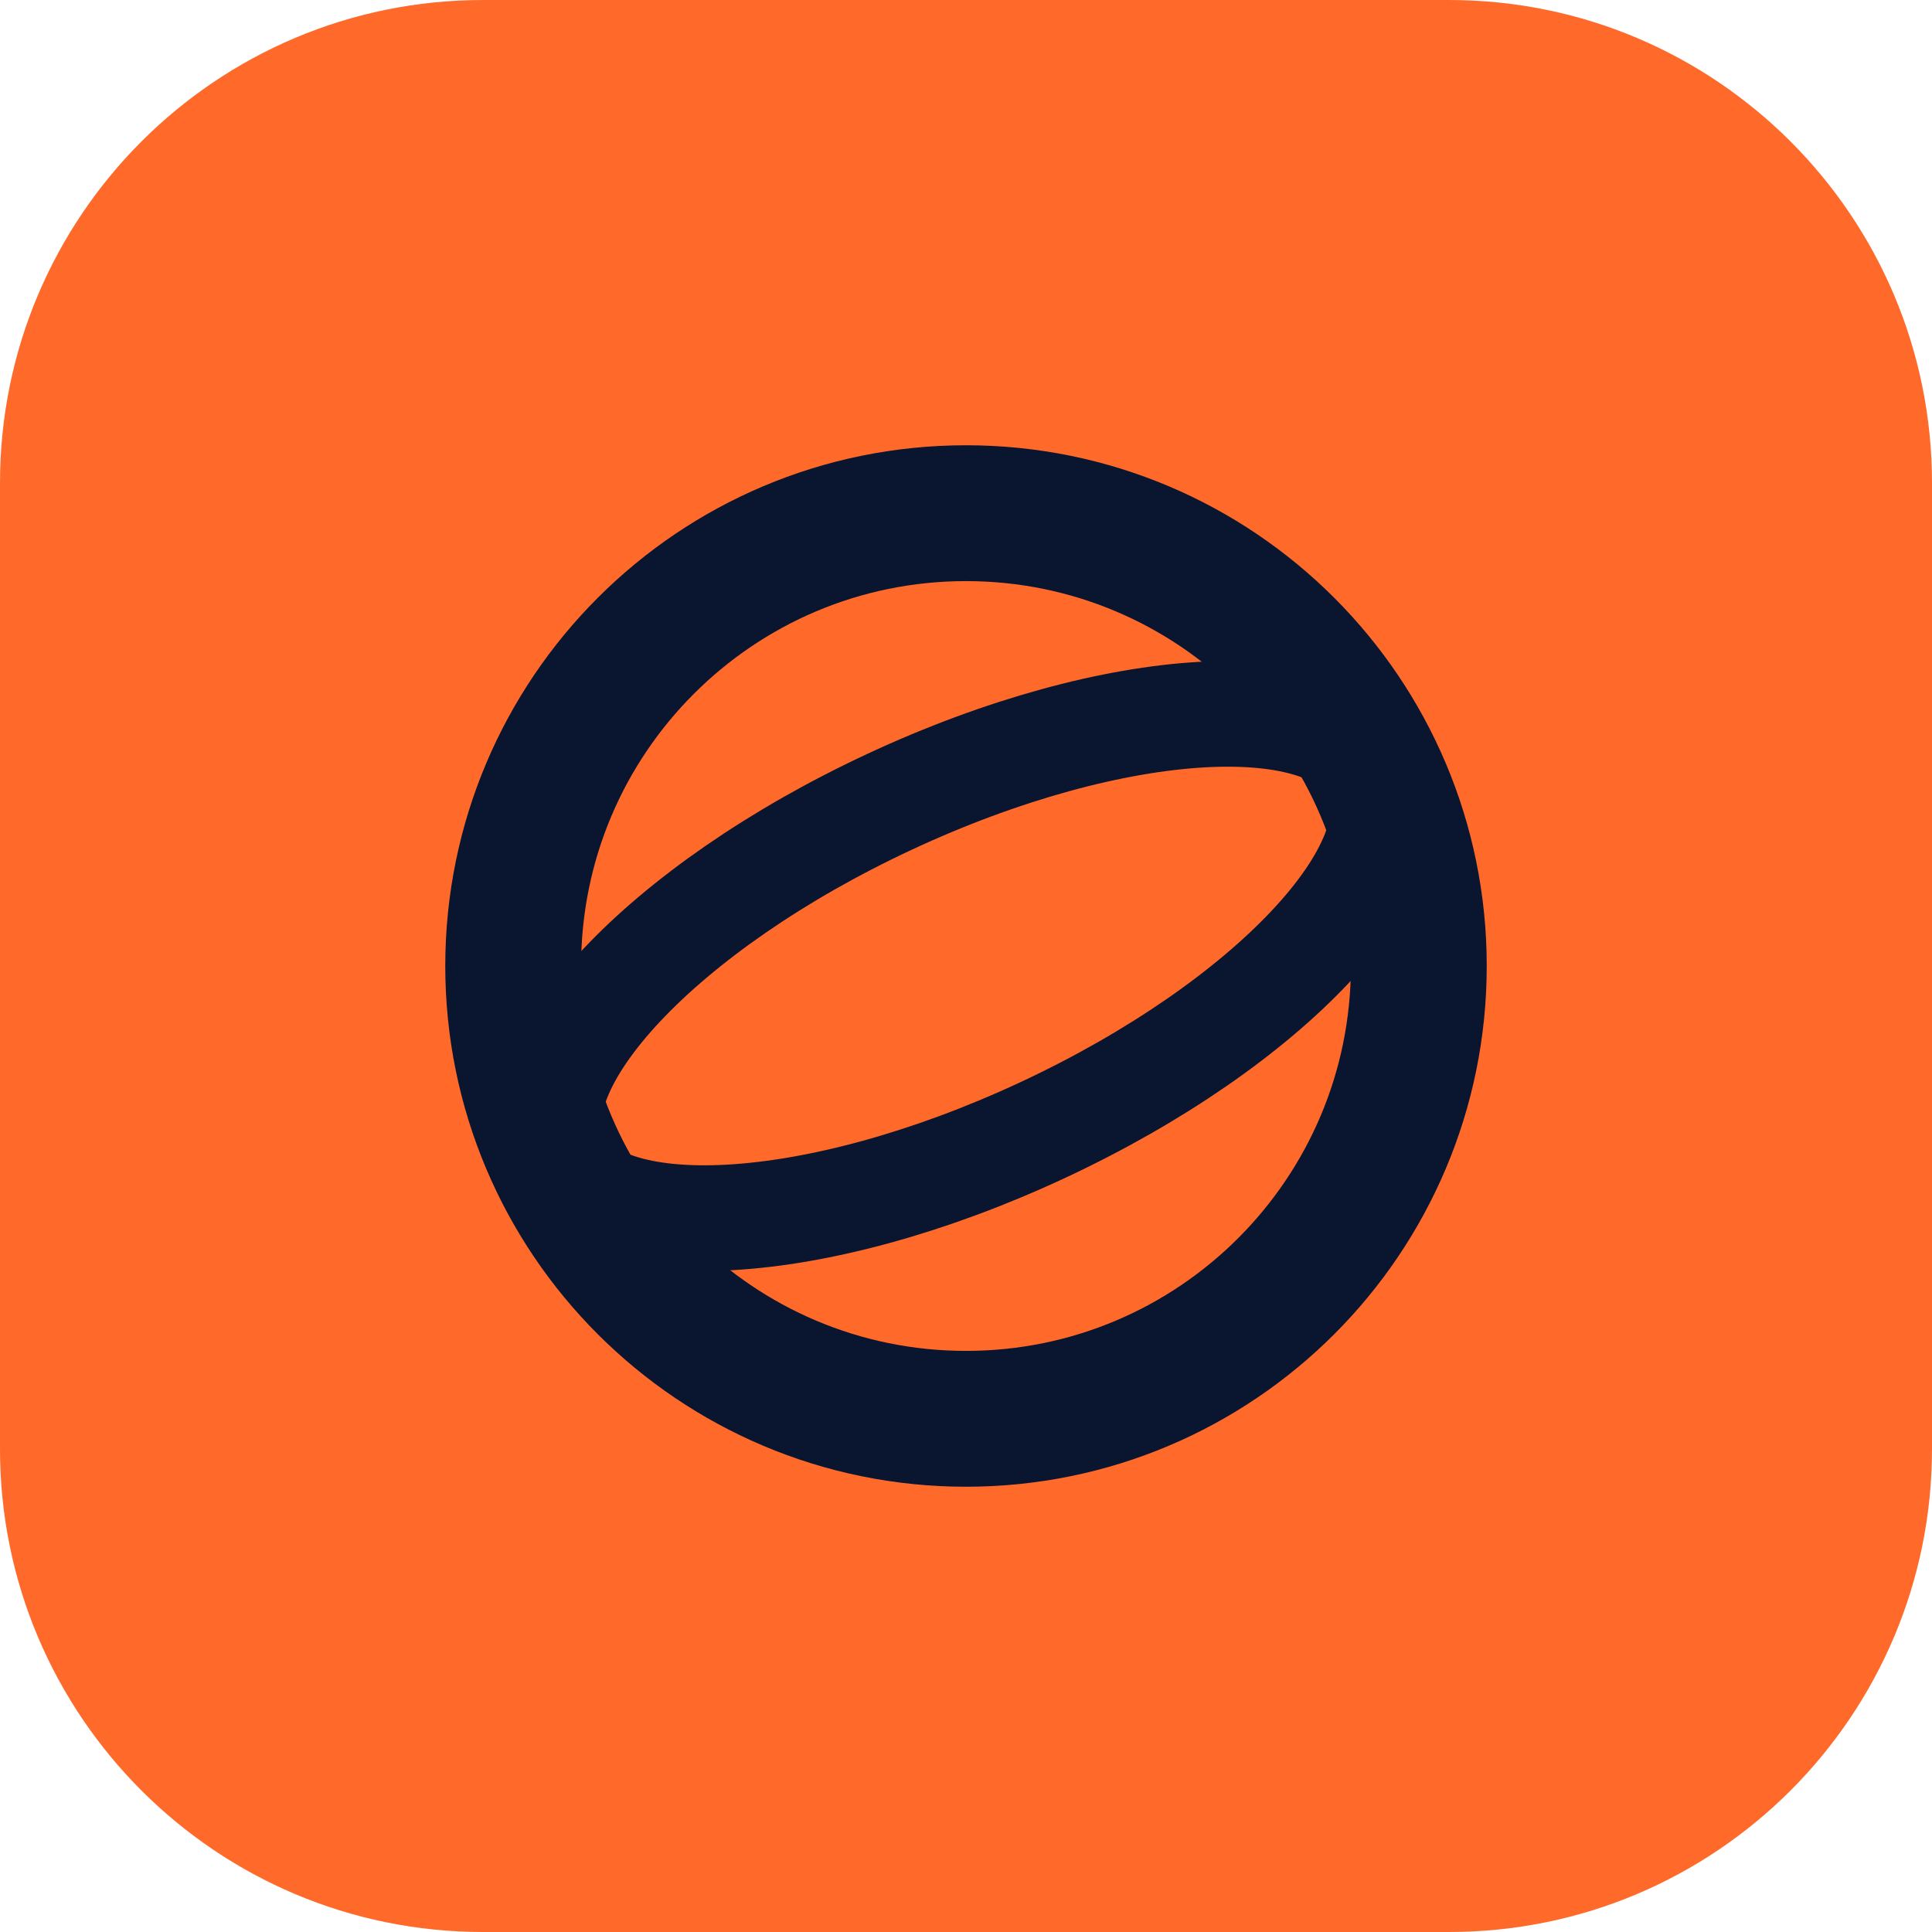
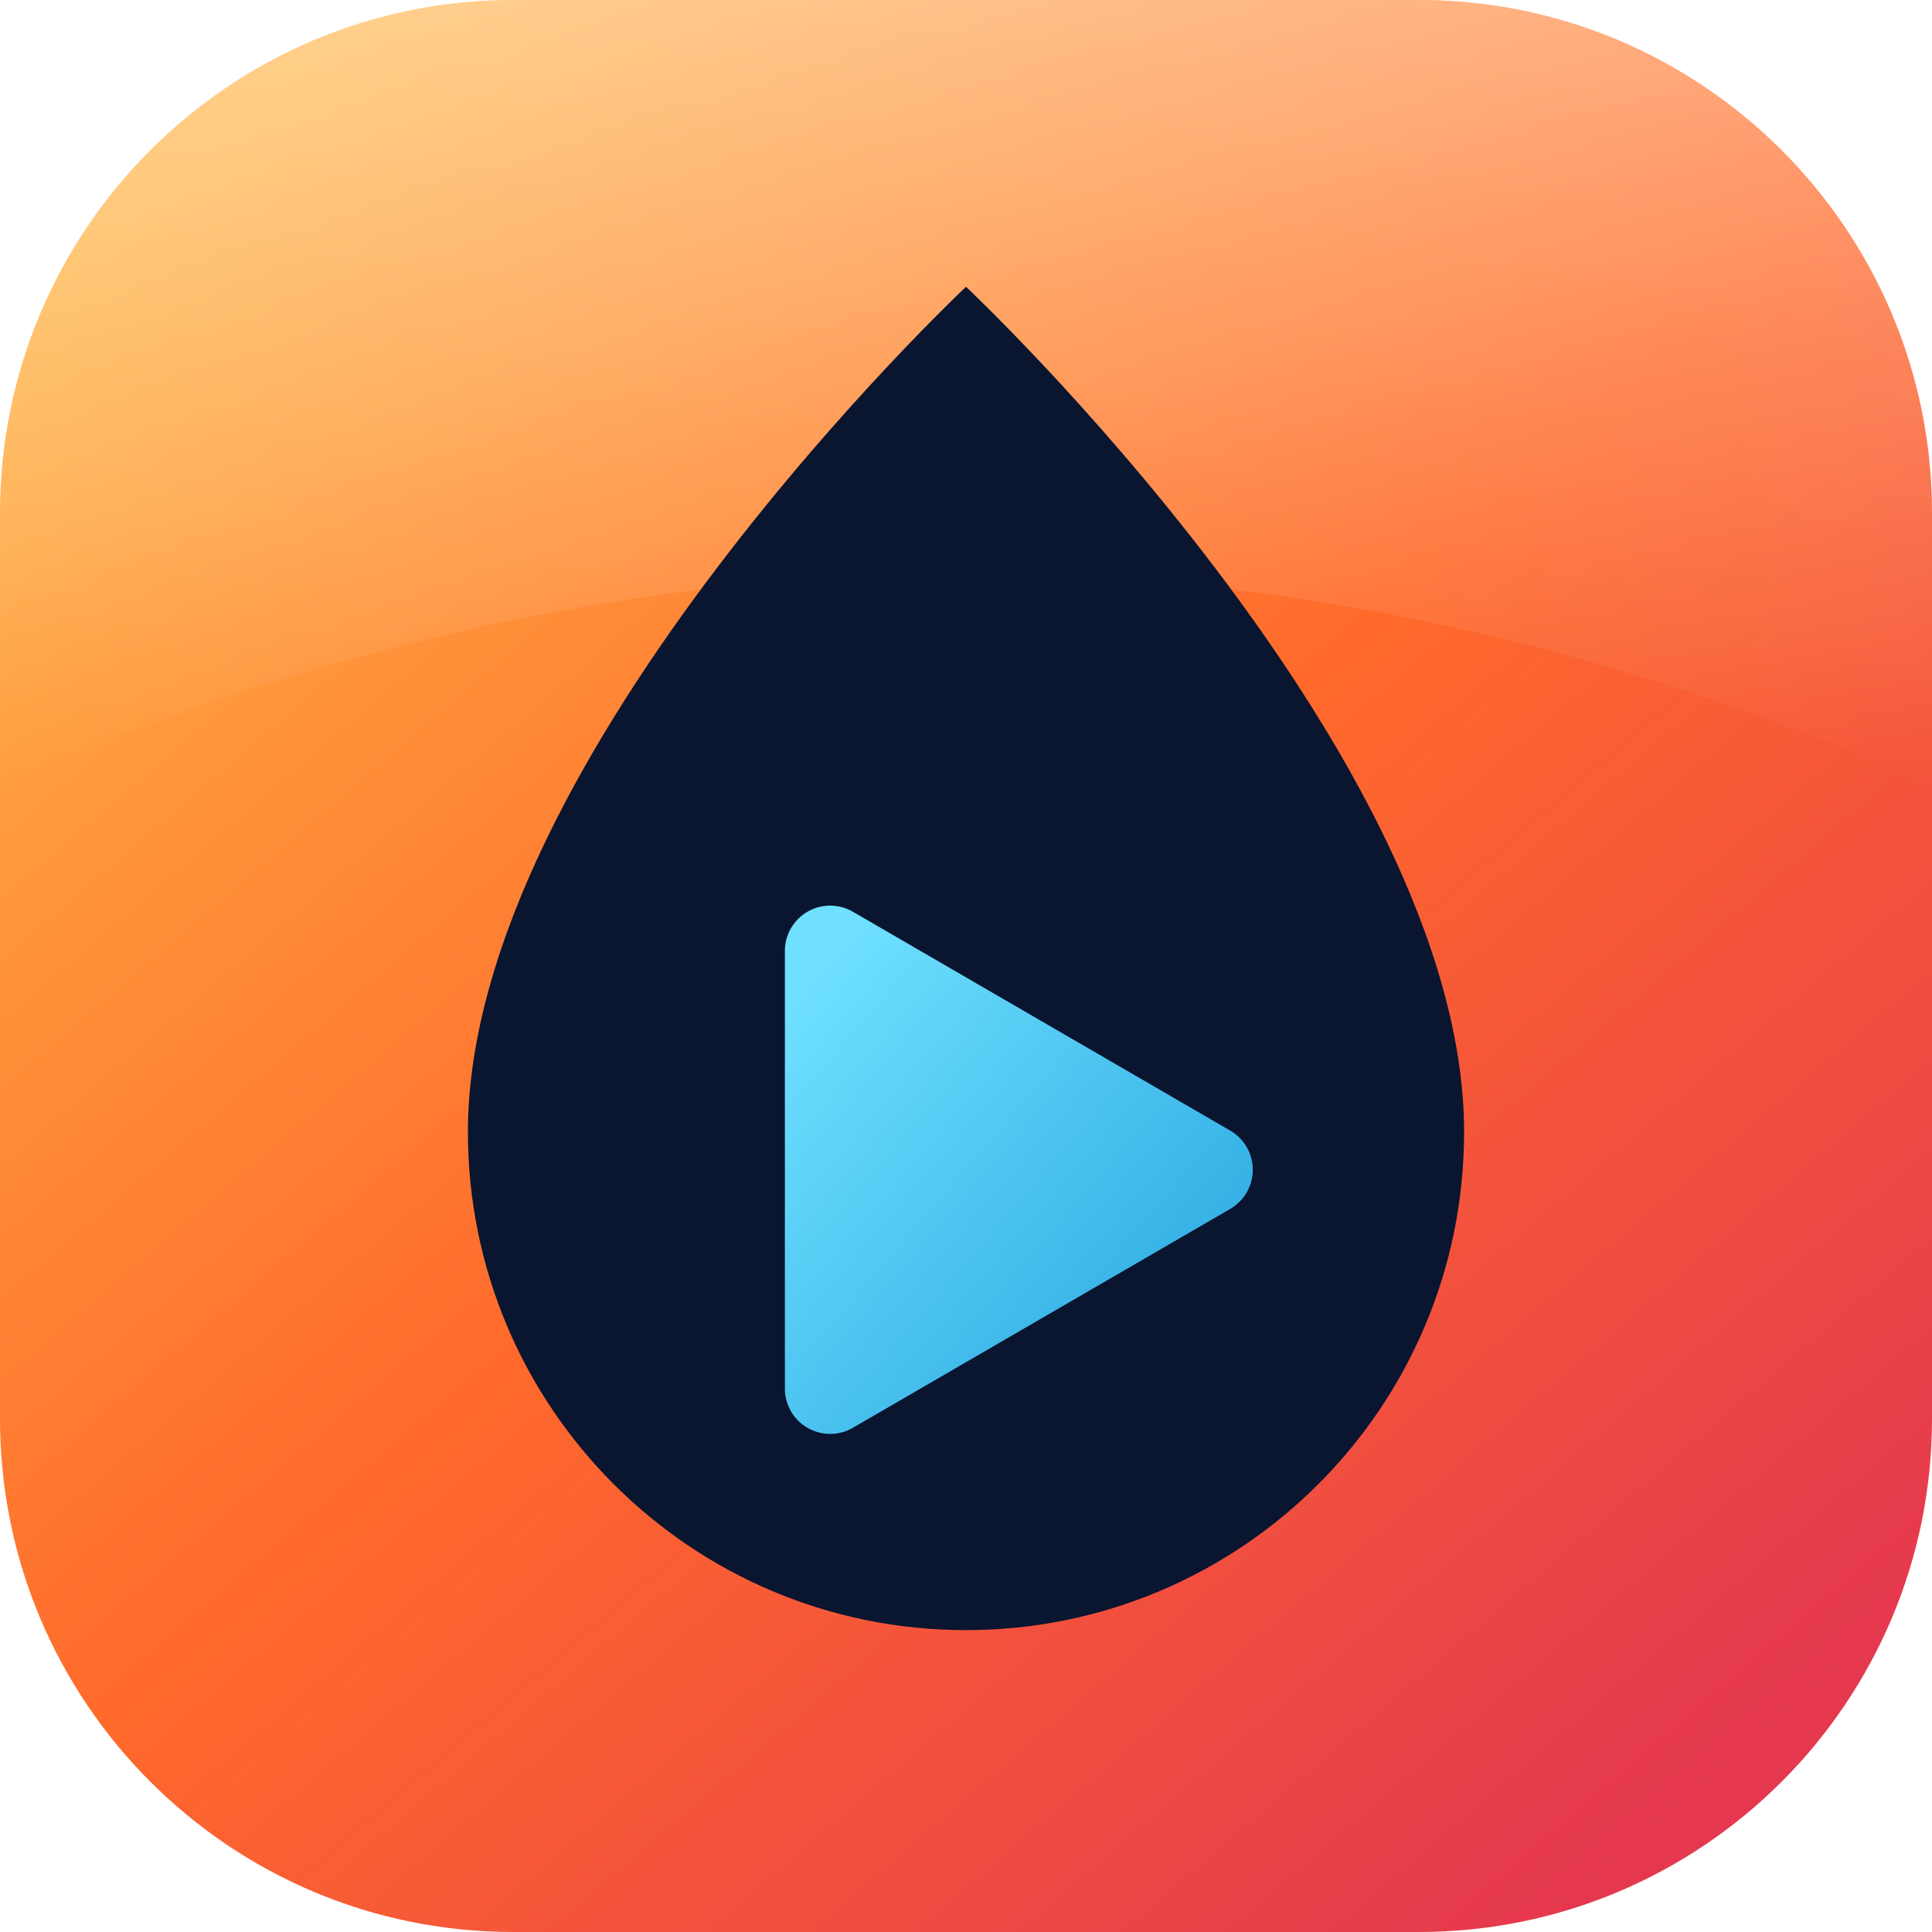
<svg xmlns="http://www.w3.org/2000/svg" viewBox="0 0 64 64">
-   <rect width="64" height="64" rx="16" fill="#ff6a2b" />
-   <circle cx="32" cy="32" r="15" fill="none" stroke="#0a1530" stroke-width="4.5" />
-   <ellipse cx="32" cy="32" rx="15" ry="6" fill="none" stroke="#0a1530" stroke-width="3.5" transform="rotate(-25 32 32)" />
+   <defs>
+     <clipPath id="k">
+       <rect width="64" height="64" rx="17" />
+     </clipPath>
+     <linearGradient id="a" x1="8" y1="4" x2="56" y2="60" gradientUnits="userSpaceOnUse">
+       <stop offset="0" stop-color="#ffb347" />
+       <stop offset=".5" stop-color="#ff6a2b" />
+       <stop offset="1" stop-color="#e5384f" />
+     </linearGradient>
+     <linearGradient id="b" x1="0" y1="0" x2="1" y2="1">
+       <stop offset="0" stop-color="#6fe0ff" />
+       <stop offset="1" stop-color="#2aa8e0" />
+     </linearGradient>
+     <linearGradient id="c" x1="0" y1="0" x2="0" y2="1">
+       <stop offset="0" stop-color="#fff" stop-opacity=".38" />
+       <stop offset="1" stop-color="#fff" stop-opacity="0" />
+     </linearGradient>
+   </defs>
+   <rect width="64" height="64" rx="17" fill="url(#a)" />
+   <path clip-path="url(#k)" d="M0 0H64V26Q32 12 0 26Z" fill="url(#c)" />
+   <path d="M32 9.5C32 9.5 48.5 25 48.5 37.5a16.5 16.5 0 0 1-33 0C15.5 25 32 9.5 32 9.5Z" fill="#0a1530" />
+   <path d="M27.5 31.5v14.5l12.5-7.25z" fill="url(#b)" stroke="url(#b)" stroke-width="3" stroke-linejoin="round" />
</svg>
